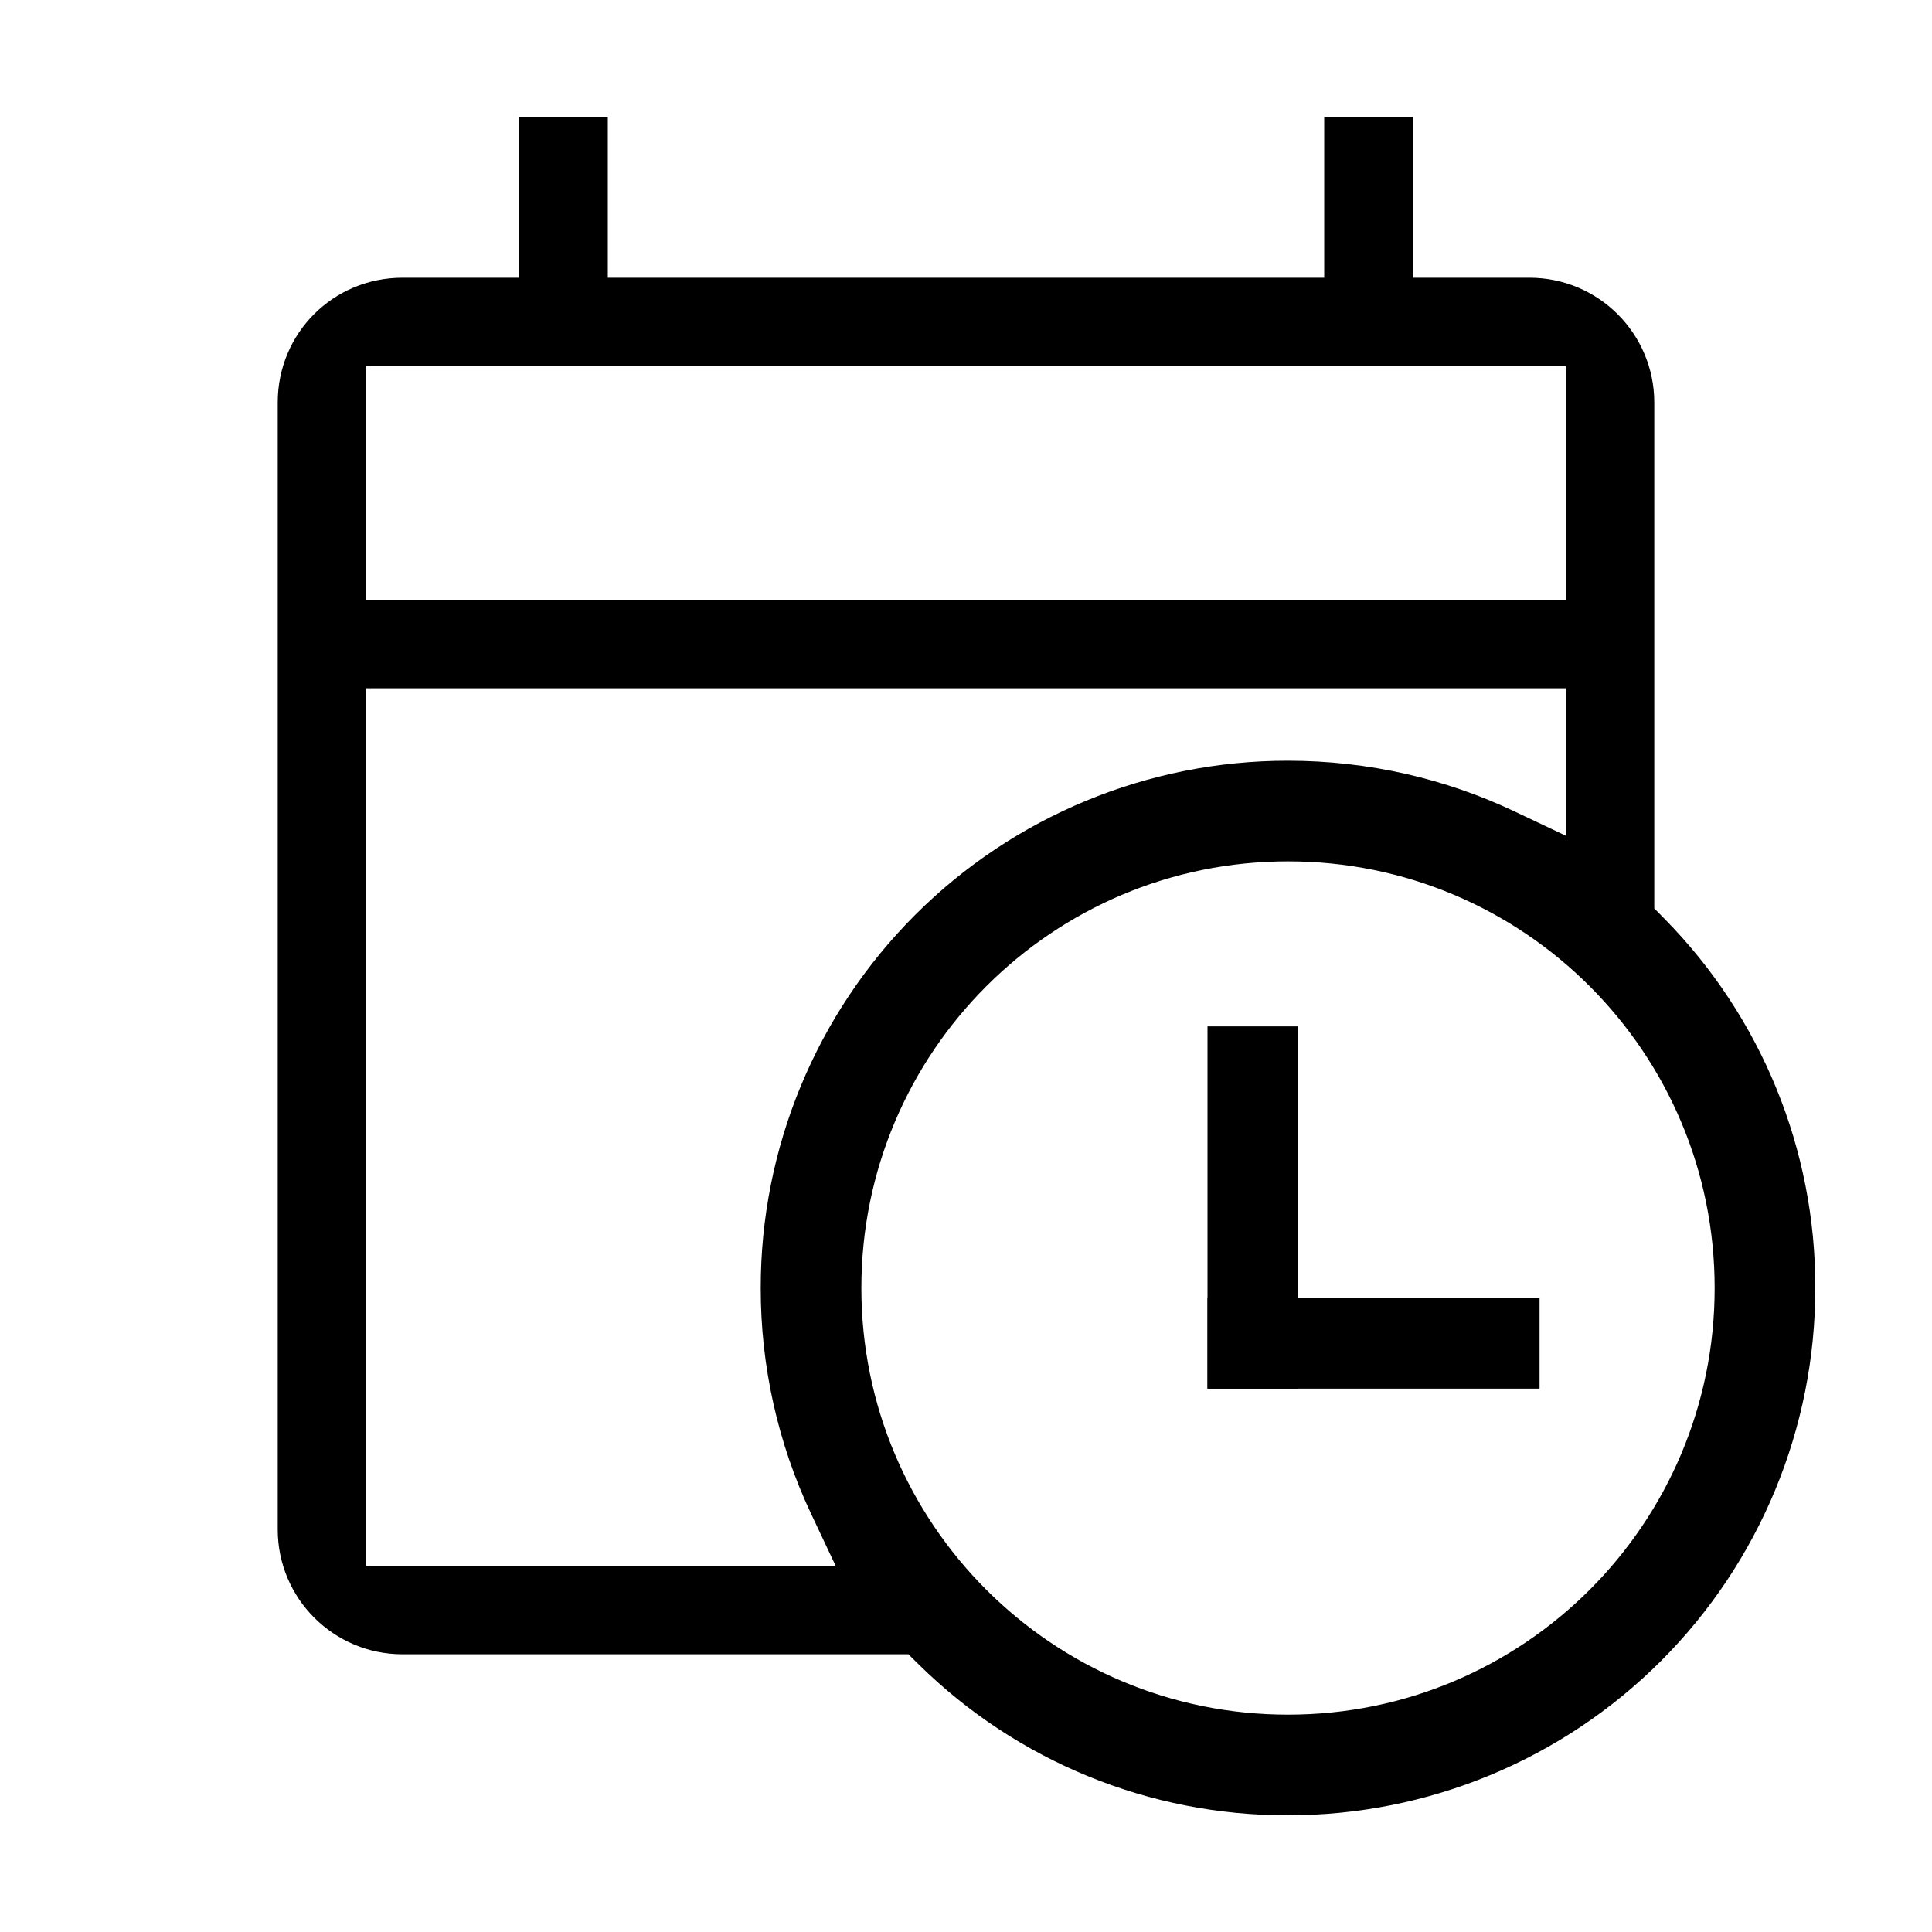
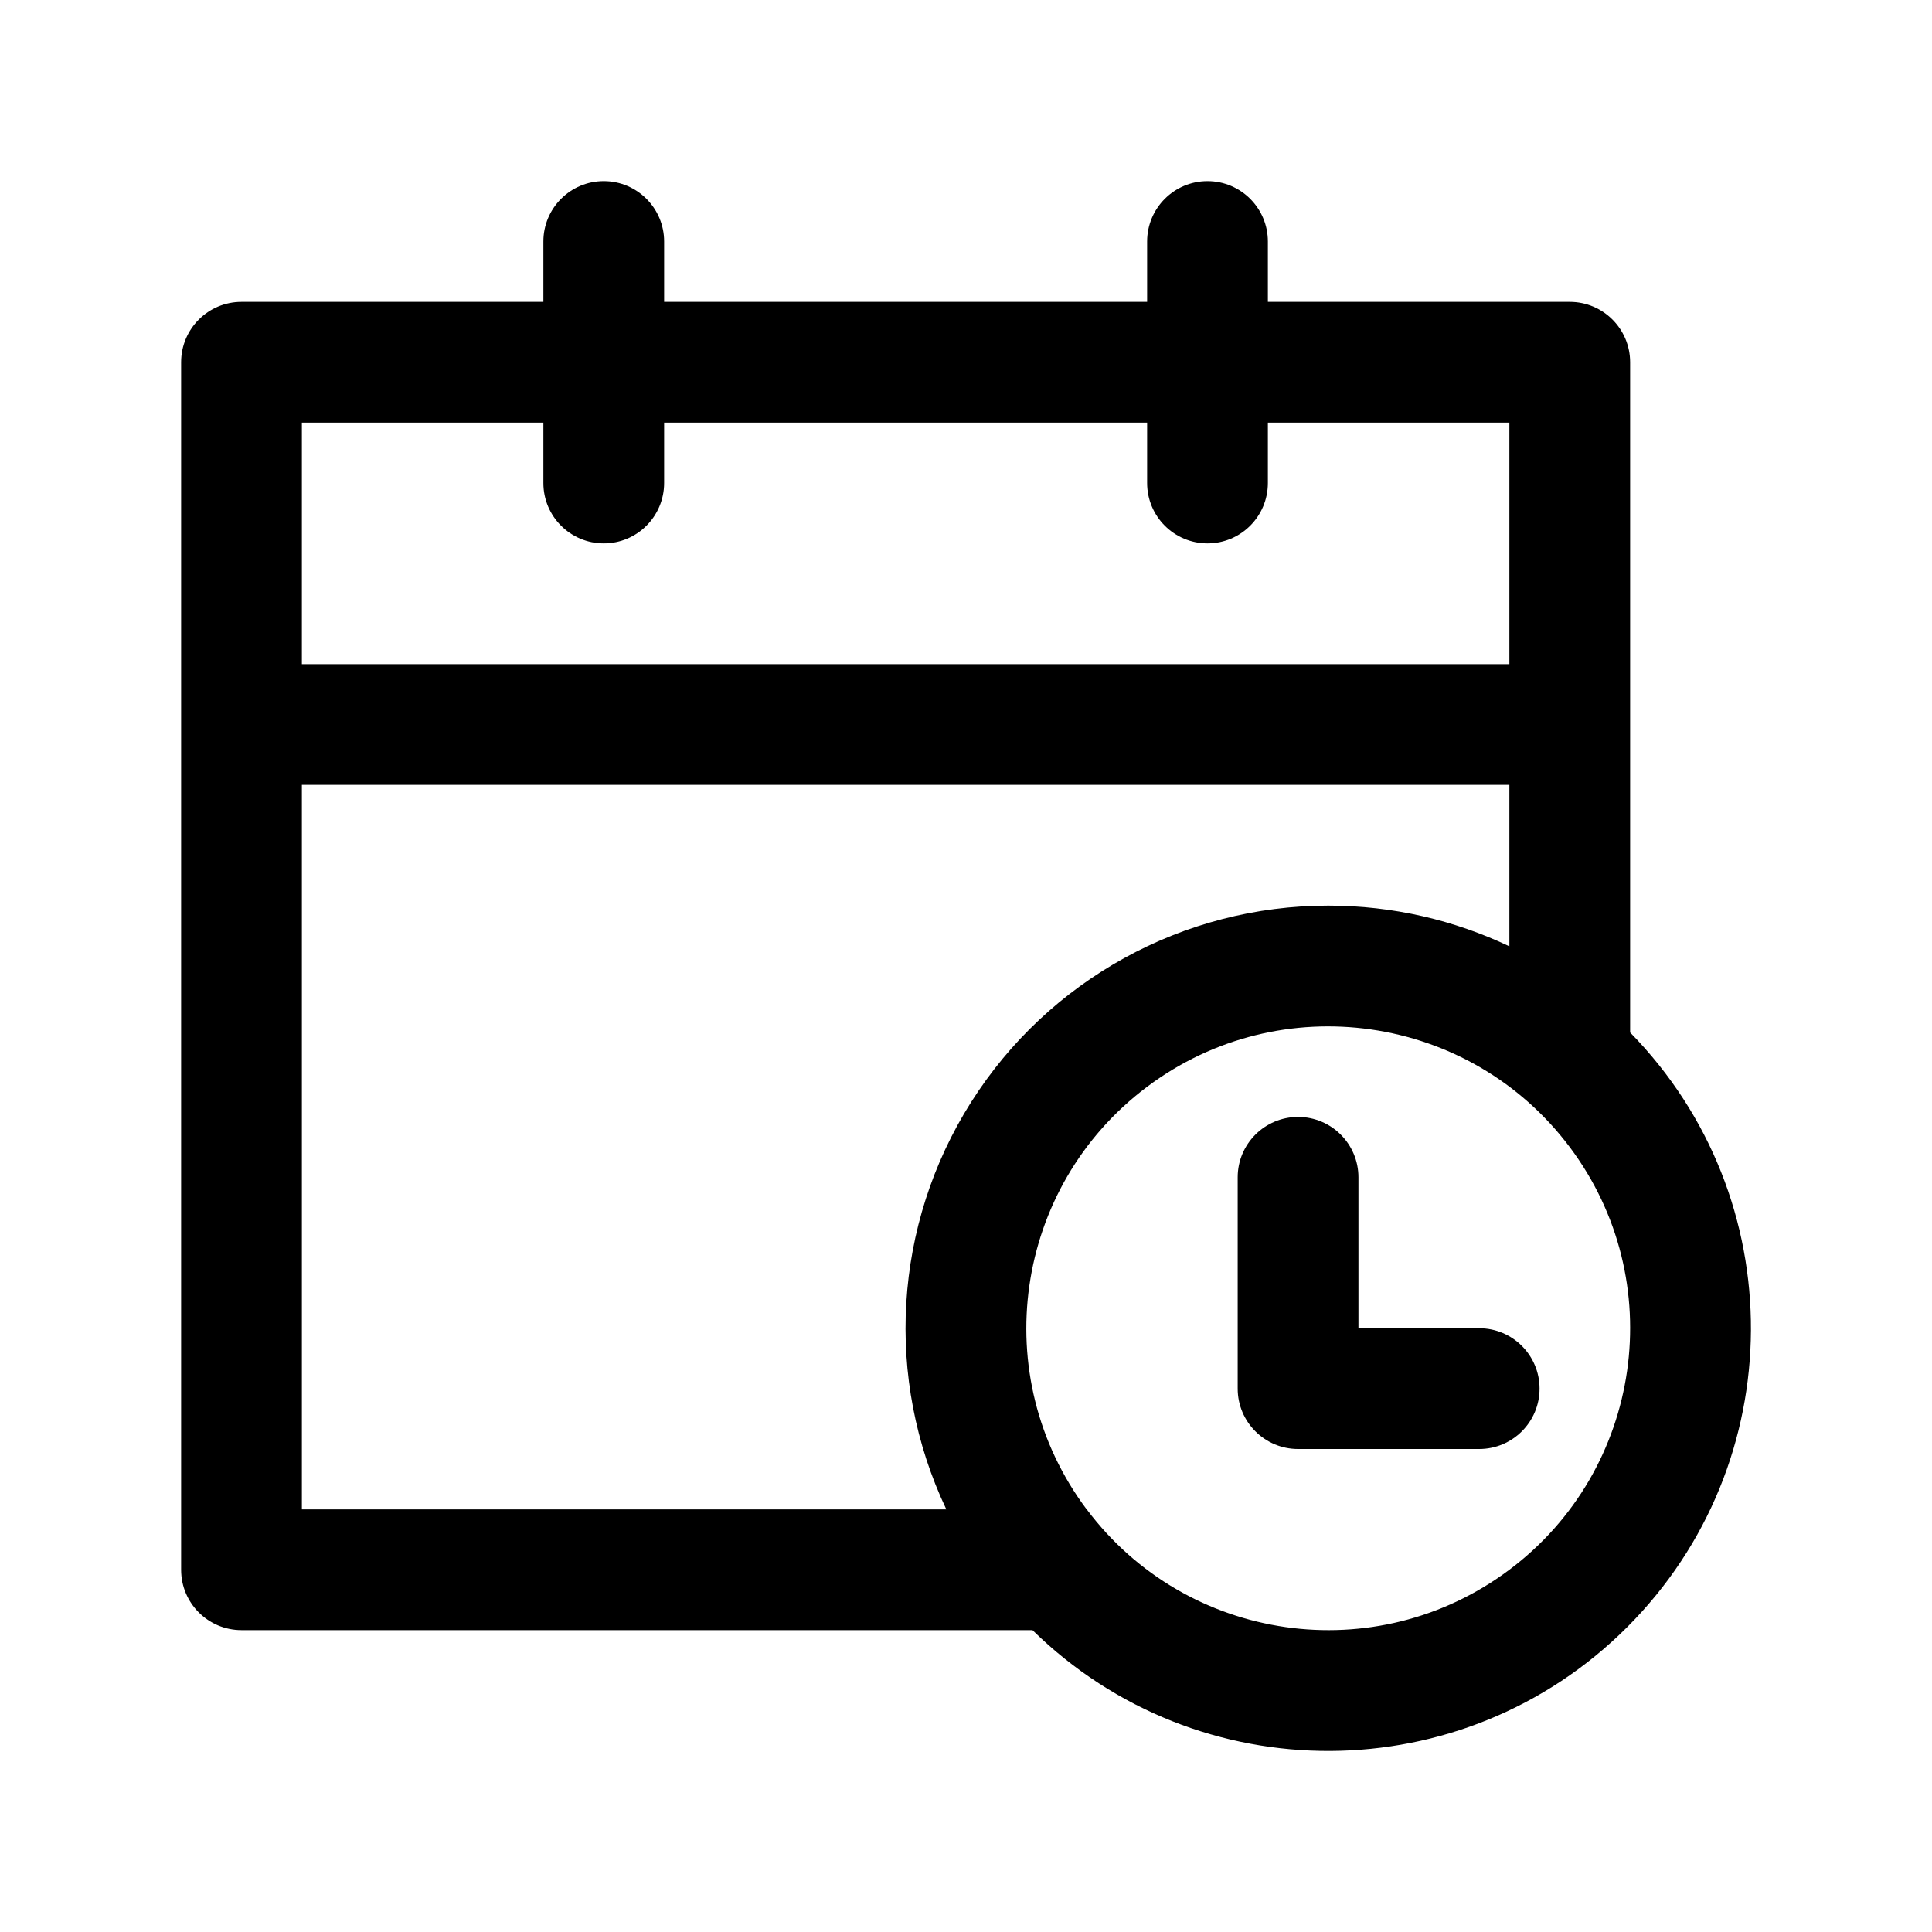
<svg xmlns="http://www.w3.org/2000/svg" width="32" height="32" viewBox="0 0 32 32">
-   <path fill-rule="evenodd" d="M6.667 4.6H8.6V1.933h1.467V4.6h11.866V1.933H23.4V4.6h1.933A2.067 2.067 0 0127.4 6.667v8.379l.172.175a8.678 8.678 0 012.495 6.112 8.727 8.727 0 01-8.734 8.734 8.678 8.678 0 01-6.112-2.495l-.175-.172h-8.38A2.067 2.067 0 014.6 25.333V6.667c0-1.149.918-2.067 2.067-2.067zm19.266 1.467H6.067v3.866h19.866V6.067zm0 5.333H6.067v14.533h7.773l-.404-.856a8.751 8.751 0 01-.836-3.744 8.726 8.726 0 018.733-8.733c1.337 0 2.61.3 3.744.836l.856.405V11.4zm2.467 9.933a7.064 7.064 0 00-7.067-7.066 7.064 7.064 0 00-7.066 7.066 7.064 7.064 0 007.066 7.067 7.064 7.064 0 007.067-7.067z" clip-rule="evenodd" />
-   <path fill-rule="evenodd" d="M20 23v-6h1.5v6H20z" clip-rule="evenodd" />
-   <path fill-rule="evenodd" d="M25.5 23H20v-1.5h5.5V23z" clip-rule="evenodd" />
+   <path d="M22.5 19.5a1 1 0 10-2 0V23a1 1 0 001 1h3a1 1 0 100-2h-2v-2.5z" />
+   <path fill-rule="evenodd" d="M11 4a1 1 0 10-2 0v1H4a1 1 0 00-1 1v20a1 1 0 001 1h13.101A7 7 0 0027 17.101V6a1 1 0 00-1-1h-5V4a1 1 0 10-2 0v1h-8V4zm7 21A5 5 0 1026 19a5 5 0 00-8 6.002zm4-10c1.074 0 2.09.242 3 .674V13H5v12h10.674A7 7 0 0122 15zM9 7v1a1 1 0 002 0V7h8v1a1 1 0 102 0V7h4v4H5V7h4z" clip-rule="evenodd" />
</svg>
